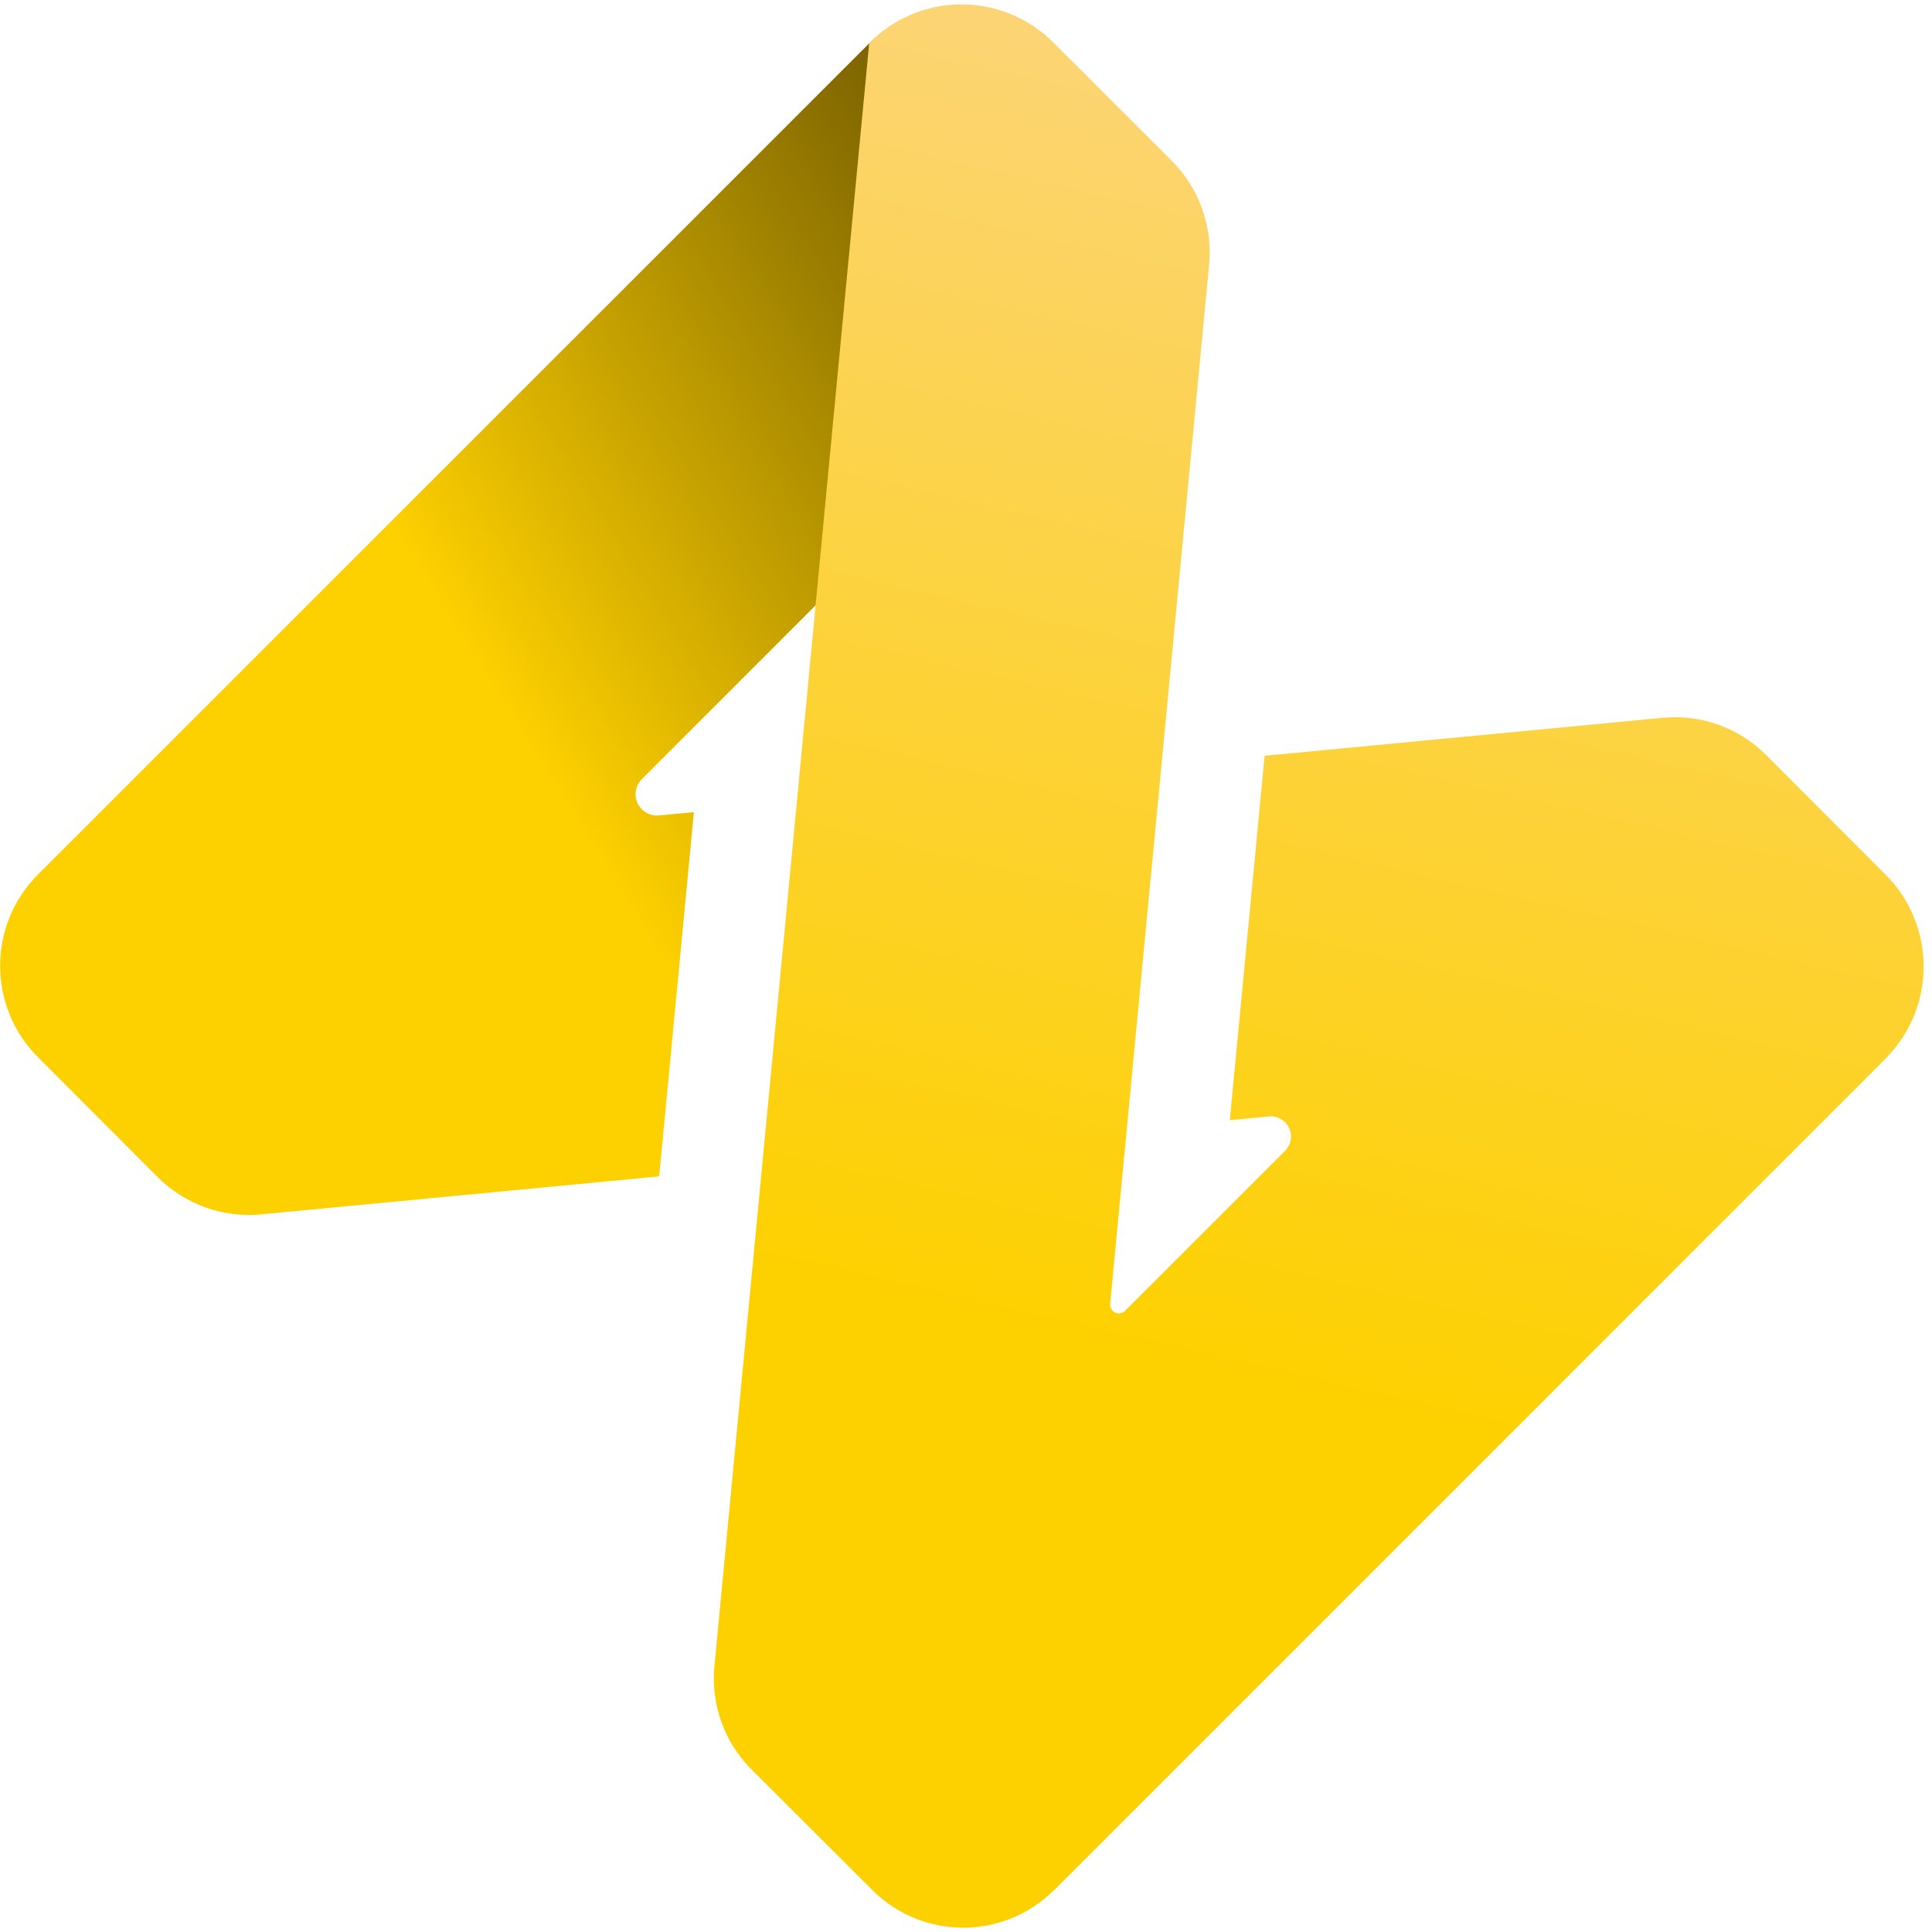
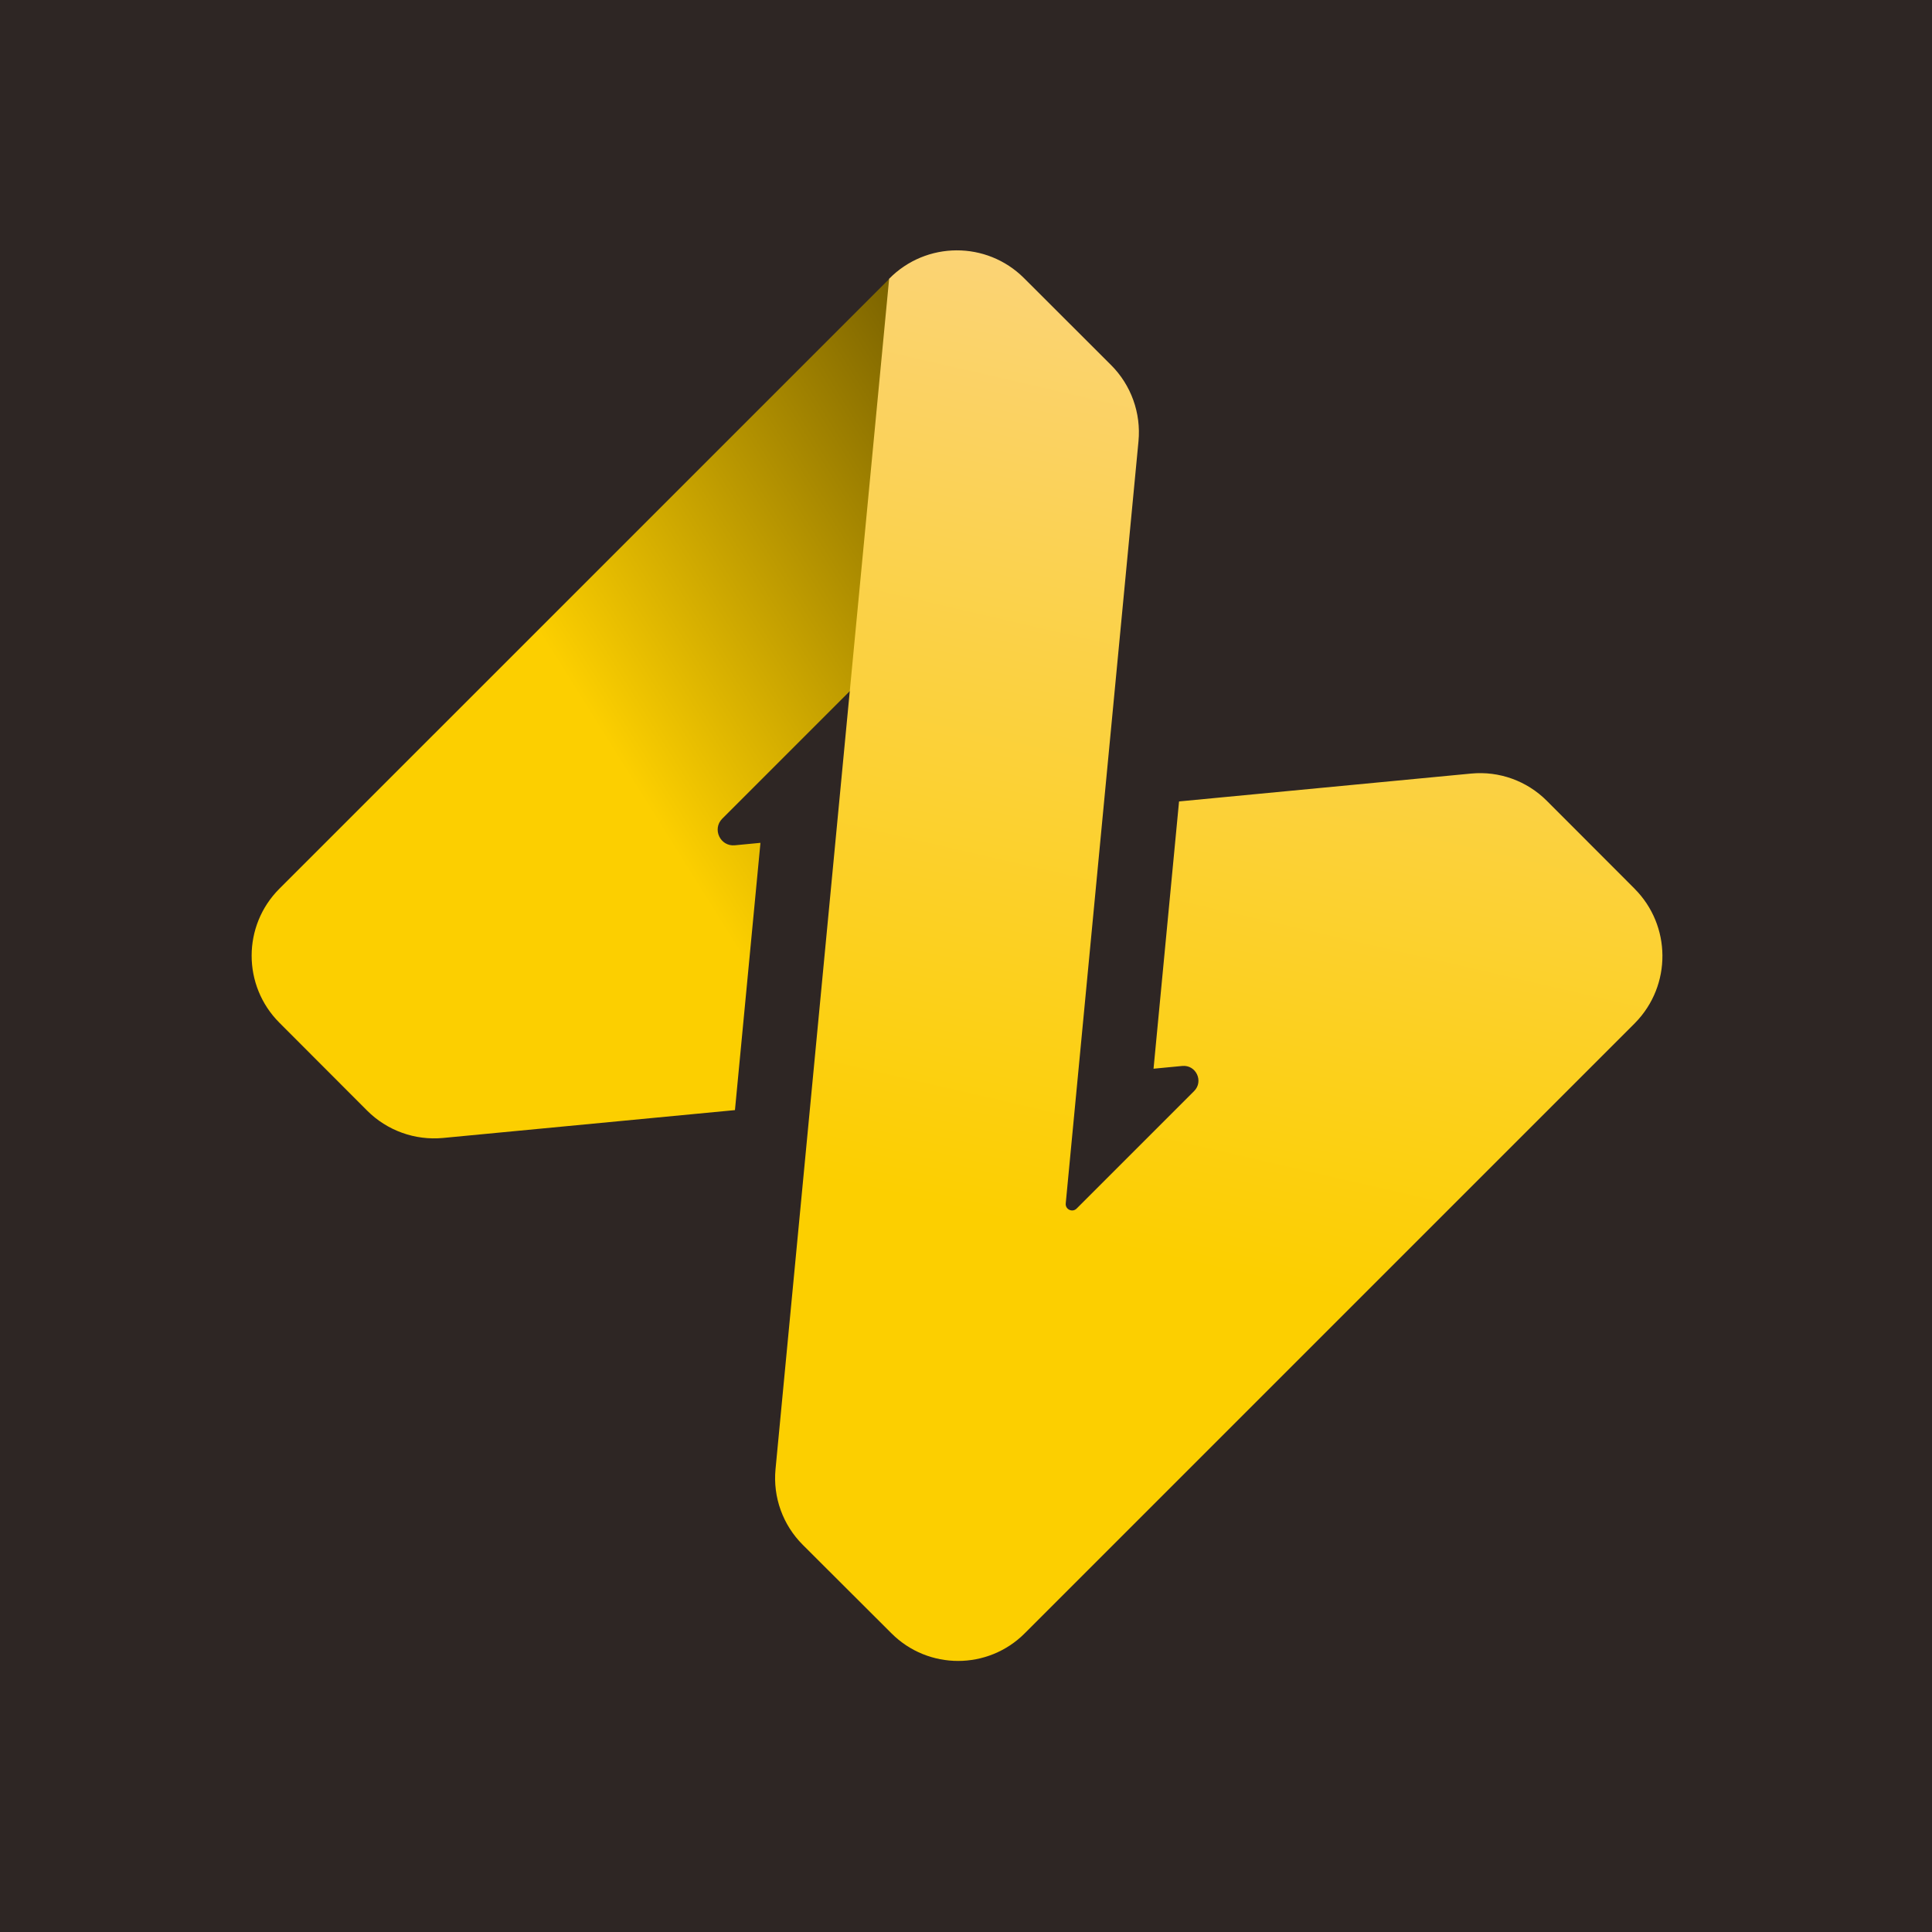
- <svg xmlns="http://www.w3.org/2000/svg" id="图层_1" data-name="图层 1" viewBox="0 0 470.55 470.55">
+ <svg xmlns="http://www.w3.org/2000/svg" id="_图层_1" data-name="图层 1" viewBox="0 0 512 512">
  <defs>
-     <style>.cls-1{fill:url(#未命名的渐变_26);}.cls-2{fill:url(#未命名的渐变_12);}</style>
-     <linearGradient id="未命名的渐变_26" x1="9.01" y1="258.74" x2="303.73" y2="74.57" gradientUnits="userSpaceOnUse">
-       <stop offset="0.41" stop-color="#fdd000" />
+     <style>
+       .cls-1 {
+         fill: url(#_未命名的渐变_12);
+       }
+ 
+       .cls-1, .cls-2, .cls-3 {
+         stroke-width: 0px;
+       }
+ 
+       .cls-2 {
+         fill: url(#_未命名的渐变_26);
+       }
+ 
+       .cls-3 {
+         fill: #2e2624;
+       }
+     </style>
+     <linearGradient id="_未命名的渐变_26" data-name="未命名的渐变 26" x1="73.88" y1="271.98" x2="309.09" y2="125.01" gradientUnits="userSpaceOnUse">
+       <stop offset=".41" stop-color="#fccf00" />
      <stop offset="1" stop-color="#594600" />
    </linearGradient>
-     <linearGradient id="未命名的渐变_12" x1="259.02" y1="475.95" x2="362.04" y2="29.74" gradientUnits="userSpaceOnUse">
-       <stop offset="0" stop-color="#fdd000" />
-       <stop offset="0.32" stop-color="#fdd100" />
-       <stop offset="1" stop-color="#fcd475" />
+     <linearGradient id="_未命名的渐变_12" data-name="未命名的渐变 12" x1="273.4" y1="445.33" x2="355.61" y2="89.23" gradientUnits="userSpaceOnUse">
+       <stop offset="0" stop-color="#fccf00" />
+       <stop offset=".32" stop-color="#fccf00" />
+       <stop offset="1" stop-color="#fbd375" />
    </linearGradient>
  </defs>
-   <path class="cls-1" d="M273.59,27.87l-17.3-17.29a31.54,31.54,0,0,0-44.61,0L9.23,213l0,0h0a31.47,31.47,0,0,0,0,44.47l29.15,29.2a31.44,31.44,0,0,0,25.25,9.09l96.91-9.25L169,197.8l-8.51.81a5.2,5.2,0,0,1-4.17-8.85L273.59,72.48A31.54,31.54,0,0,0,273.59,27.87Z" />
-   <path class="cls-2" d="M459.22,213l-29.14-29.18a31.3,31.3,0,0,0-25.11-9l-84.3,8.05L308,184.07l-8.48,88.75,9.55-.91a4.91,4.91,0,0,1,3.93,8.35l-39,39a2.13,2.13,0,0,1-3.62-1.71L294.49,64.46a31.51,31.51,0,0,0-9.11-25.31L256.49,10.29a31.54,31.54,0,0,0-44.79.21h0L174,405.81a31.28,31.28,0,0,0,9,25.11l29.48,29.43a31.3,31.3,0,0,0,44.22,0h0v0l.2-.17,202.4-202.4.15-.18h0A31.69,31.69,0,0,0,459.22,213Z" />
+   <rect class="cls-3" x="0" width="512.76" height="512.76" />
+   <g>
+     <path class="cls-2" d="M285.03,87.74l-13.8-13.8c-9.83-9.83-25.77-9.83-35.6,0L74.06,235.5s-.01.01-.02.02h0c-9.8,9.8-9.8,25.68-.02,35.49l23.26,23.3c5.3,5.31,12.69,7.97,20.15,7.26l77.34-7.38,6.76-70.83-6.79.65c-3.87.37-6.07-4.31-3.33-7.06l93.6-93.6c9.83-9.83,9.83-25.77,0-35.6Z" />
+     <path class="cls-1" d="M433.17,235.5l-23.26-23.29c-5.27-5.27-12.61-7.92-20.03-7.21l-67.28,6.42-10.14.97-6.76,70.83,7.61-.73c3.65-.35,5.73,4.07,3.14,6.66l-31.13,31.13c-1.13,1.13-3.05.22-2.89-1.36l19.28-201.98c.71-7.48-1.95-14.89-7.27-20.2l-23.06-23.03c-9.89-9.88-25.95-9.81-35.75.17h0l-30.11,315.47c-.71,7.42,1.94,14.77,7.22,20.04l23.53,23.48c9.75,9.73,25.55,9.73,35.29-.02h0s0-.02,0-.02c.05-.05.11-.09.16-.14l161.52-161.52s.08-.09.12-.14h.01s.01-.01.01-.01c9.66-9.91,9.56-25.74-.22-35.52Z" />
+   </g>
</svg>
